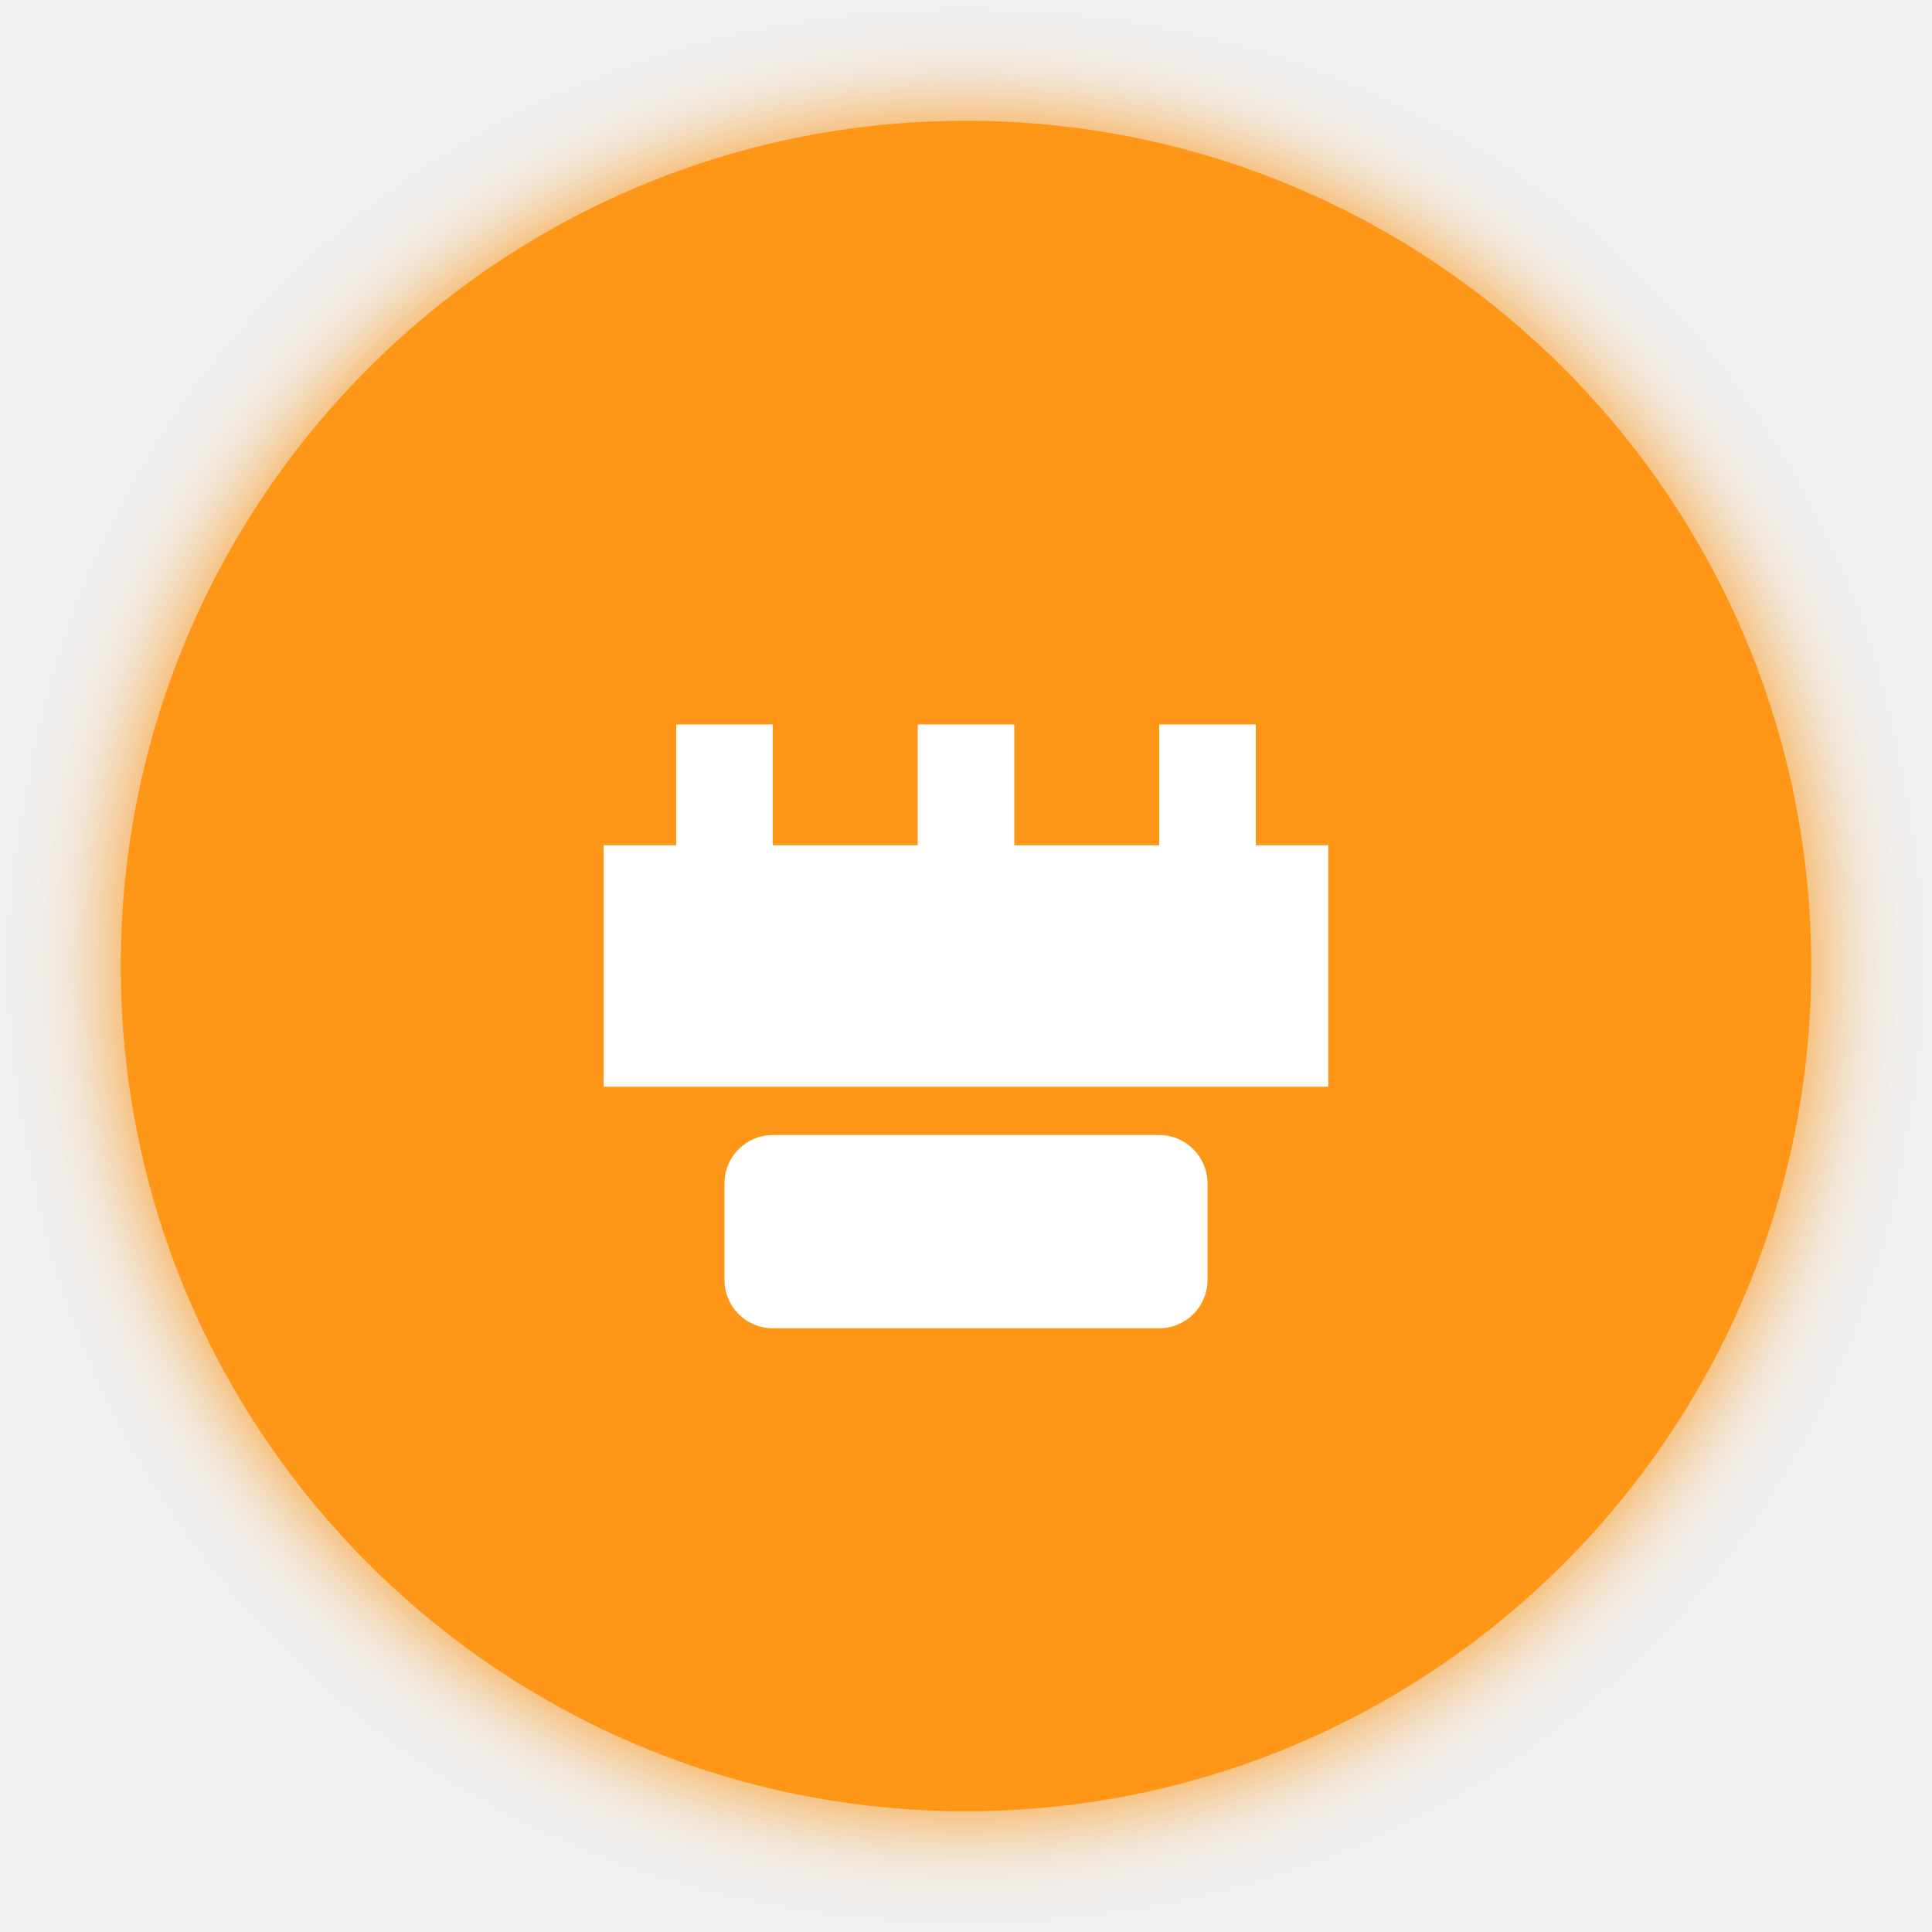
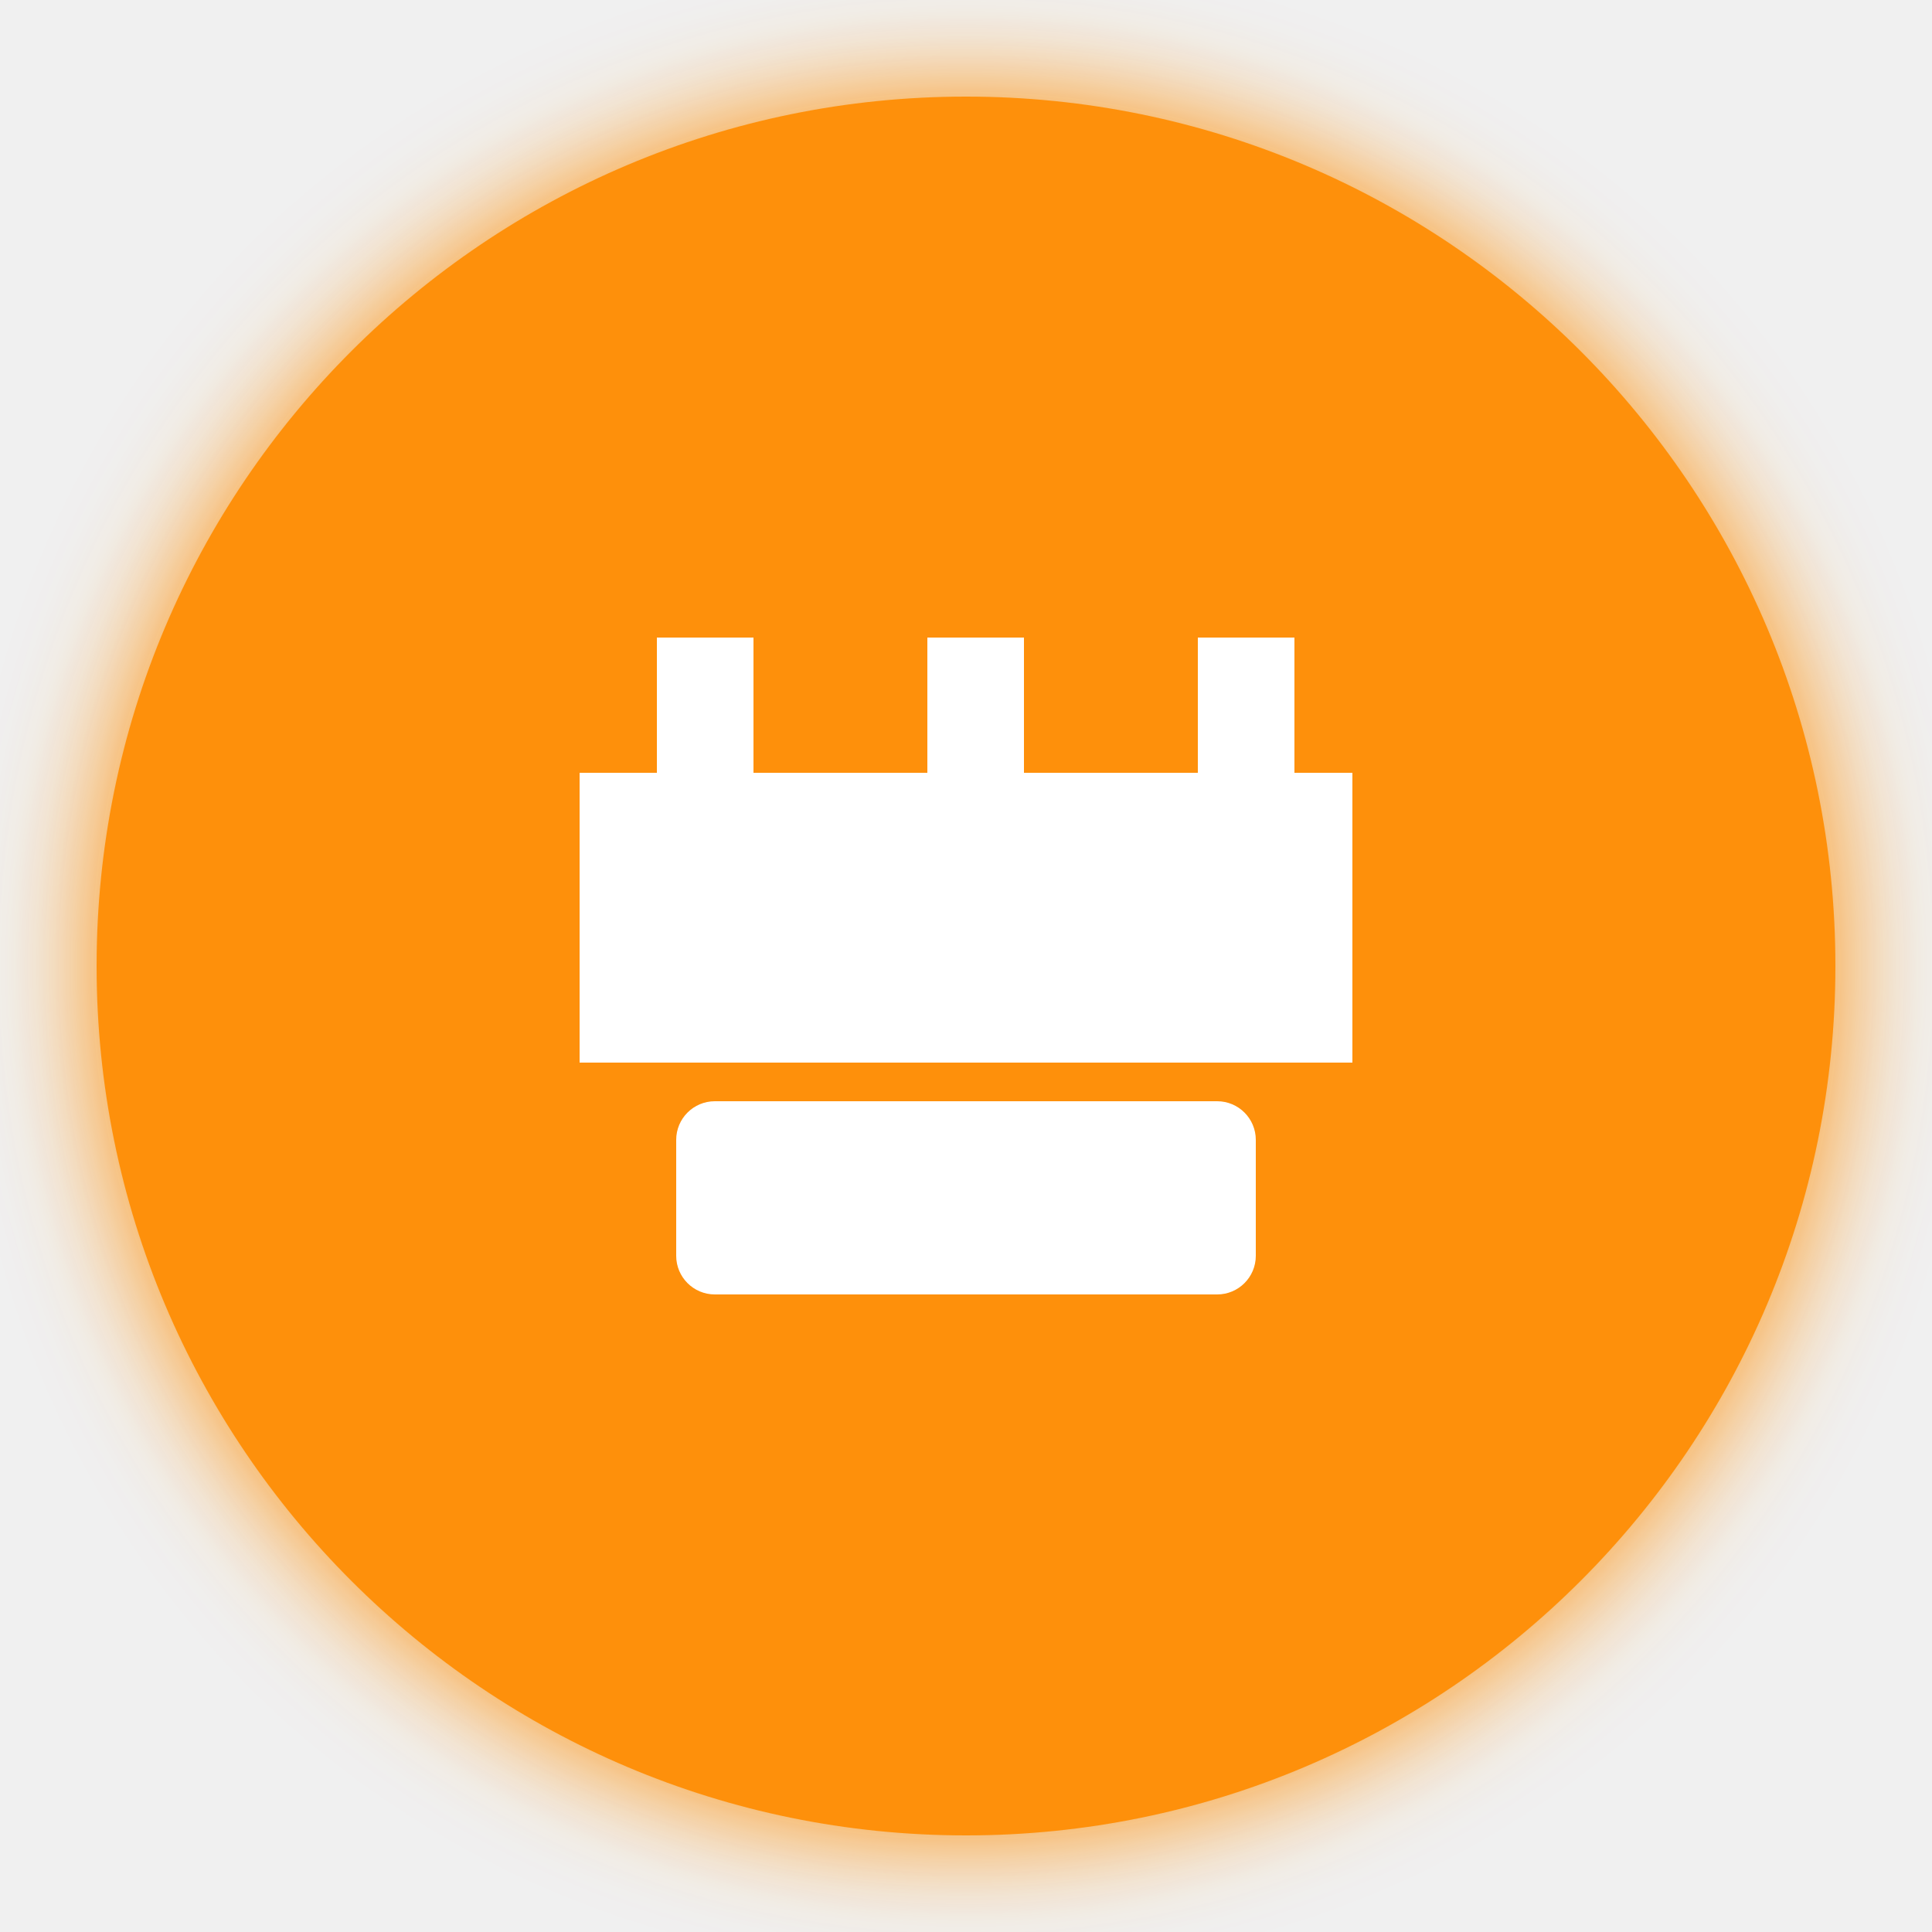
- <svg xmlns="http://www.w3.org/2000/svg" width="80" height="80" viewBox="0 0 80 80">
+ <svg xmlns="http://www.w3.org/2000/svg" width="100" height="100" viewBox="0 0 100 100">
  <defs>
-     <filter id="shadow">
-       <feGaussianBlur stdDeviation="2" result="coloredBlur" />
+     <filter id="engine-glow">
+       <feGaussianBlur stdDeviation="3" result="coloredBlur" />
      <feMerge>
        <feMergeNode in="coloredBlur" />
        <feMergeNode in="SourceGraphic" />
      </feMerge>
    </filter>
  </defs>
-   <circle cx="40" cy="40" r="35" fill="#FF8C00" filter="url(#shadow)" opacity="0.9" />
-   <g fill="#FFFFFF" transform="translate(20, 20)">
-     <path d="M 5 15 L 5 25 L 35 25 L 35 15 L 32 15 L 32 10 L 28 10 L 28 15 L 22 15 L 22 10 L 18 10 L 18 15 L 12 15 L 12 10 L 8 10 L 8 15 Z" />
-     <rect x="10" y="27" width="20" height="8" rx="2" />
-     <circle cx="15" cy="20" r="2" />
-     <circle cx="25" cy="20" r="2" />
+   <circle cx="50" cy="50" r="45" fill="#FF8C00" filter="url(#engine-glow)" opacity="0.95" />
+   <g fill="#FFFFFF" transform="translate(25, 25)">
+     <path d="M 5 15 L 5 30 L 45 30 L 45 15 L 42 15 L 42 8 L 37 8 L 37 15 L 28 15 L 28 8 L 23 8 L 23 15 L 14 15 L 14 8 L 9 8 L 9 15 Z" />
+     <rect x="10" y="32" width="30" height="10" rx="2" />
+     <circle cx="18" cy="23" r="2.5" />
+     <circle cx="32" cy="23" r="2.5" />
  </g>
</svg>
